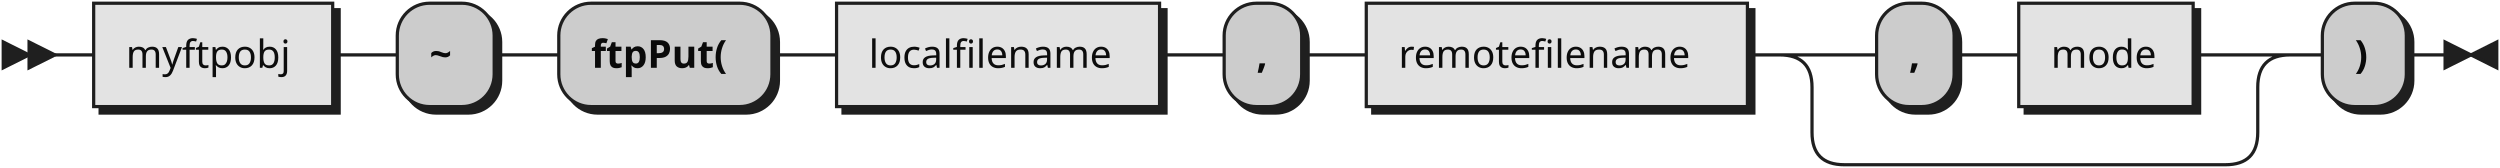
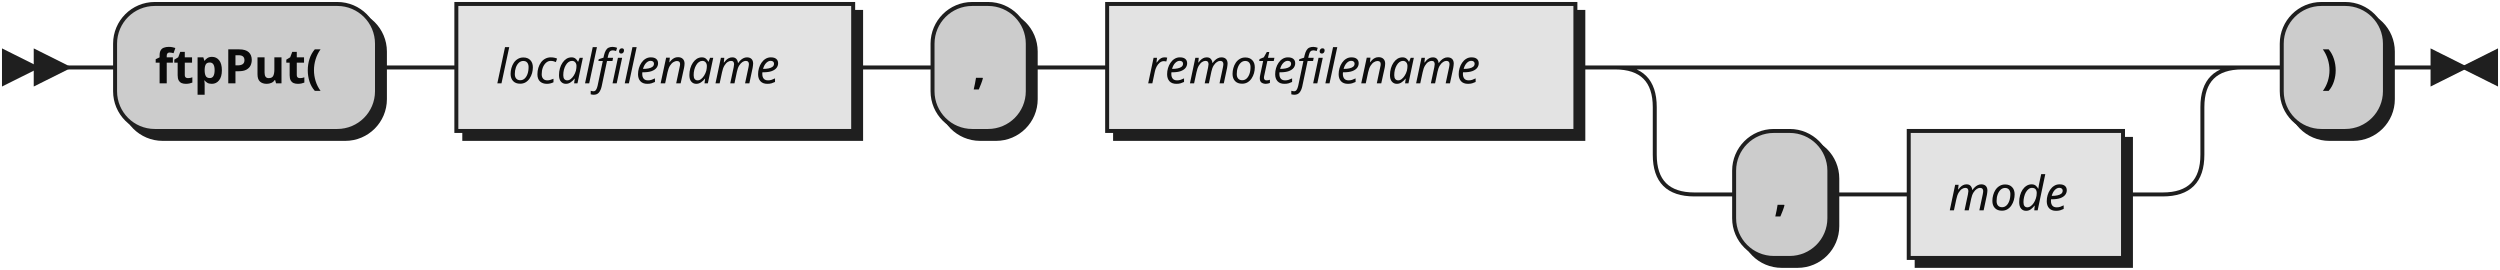
- <svg xmlns="http://www.w3.org/2000/svg" xmlns:xlink="http://www.w3.org/1999/xlink" width="774" height="52">
+ <svg xmlns="http://www.w3.org/2000/svg" width="630" height="68">
  <defs>
    <style type="text/css">
               @namespace "http://www.w3.org/2000/svg";
               .line                 {fill: none; stroke: #1F1F1F;}
               .bold-line            {stroke: #0A0A0A; shape-rendering: crispEdges; stroke-width:
               2; }
               .thin-line            {stroke: #0F0F0F; shape-rendering: crispEdges}
               .filled               {fill: #1F1F1F; stroke: none;}
               text.terminal         {font-family: Verdana, Sans-serif;
               font-size: 12px;
               fill: #0A0A0A;
               font-weight: bold;
               }
-                text.nonterminal      {font-family: Verdana, Sans-serif;
+                text.nonterminal      {font-family: Verdana, Sans-serif; font-style: italic;
               font-size: 12px;
               fill: #0D0D0D;
               }
               text.regexp           {font-family: Verdana, Sans-serif;
               font-size: 12px;
               fill: #0F0F0F;
               }
               rect, circle, polygon {fill: #1F1F1F; stroke: #1F1F1F;}
               rect.terminal         {fill: #CCCCCC; stroke: #1F1F1F;}
               rect.nonterminal      {fill: #E3E3E3; stroke: #1F1F1F;}
               rect.text             {fill: none; stroke: none;}    
               polygon.regexp        {fill: #EFEFEF; stroke: #1F1F1F;}
               
            </style>
  </defs>
  <polygon points="9 17 1 13 1 21" />
  <polygon points="17 17 9 13 9 21" />
-   <a xlink:href="#myftpobj" xlink:title="myftpobj">
-     <rect x="31" y="3" width="74" height="32" />
-     <rect x="29" y="1" width="74" height="32" class="nonterminal" />
-     <text class="nonterminal" x="39" y="21">myftpobj</text>
-   </a>
-   <rect x="125" y="3" width="30" height="32" rx="10" />
-   <rect x="123" y="1" width="30" height="32" class="terminal" rx="10" />
-   <text class="terminal" x="133" y="21">~</text>
-   <rect x="175" y="3" width="66" height="32" rx="10" />
-   <rect x="173" y="1" width="66" height="32" class="terminal" rx="10" />
-   <text class="terminal" x="183" y="21">ftpPut(</text>
-   <a xlink:href="#localfilename" xlink:title="localfilename">
-     <rect x="261" y="3" width="100" height="32" />
-     <rect x="259" y="1" width="100" height="32" class="nonterminal" />
-     <text class="nonterminal" x="269" y="21">localfilename</text>
-   </a>
-   <rect x="381" y="3" width="24" height="32" rx="10" />
-   <rect x="379" y="1" width="24" height="32" class="terminal" rx="10" />
-   <text class="terminal" x="389" y="21">,</text>
-   <a xlink:href="#remotefilename" xlink:title="remotefilename">
-     <rect x="425" y="3" width="118" height="32" />
-     <rect x="423" y="1" width="118" height="32" class="nonterminal" />
-     <text class="nonterminal" x="433" y="21">remotefilename</text>
-   </a>
-   <rect x="583" y="3" width="24" height="32" rx="10" />
-   <rect x="581" y="1" width="24" height="32" class="terminal" rx="10" />
-   <text class="terminal" x="591" y="21">,</text>
-   <a xlink:href="#mode" xlink:title="mode">
-     <rect x="627" y="3" width="54" height="32" />
-     <rect x="625" y="1" width="54" height="32" class="nonterminal" />
-     <text class="nonterminal" x="635" y="21">mode</text>
-   </a>
-   <rect x="721" y="3" width="26" height="32" rx="10" />
-   <rect x="719" y="1" width="26" height="32" class="terminal" rx="10" />
-   <text class="terminal" x="729" y="21">)</text>
-   <path class="line" d="m17 17 h2 m0 0 h10 m74 0 h10 m0 0 h10 m30 0 h10 m0 0 h10 m66 0 h10 m0 0 h10 m100 0 h10 m0 0 h10 m24 0 h10 m0 0 h10 m118 0 h10 m20 0 h10 m24 0 h10 m0 0 h10 m54 0 h10 m-138 0 h20 m118 0 h20 m-158 0 q10 0 10 10 m138 0 q0 -10 10 -10 m-148 10 v14 m138 0 v-14 m-138 14 q0 10 10 10 m118 0 q10 0 10 -10 m-128 10 h10 m0 0 h108 m20 -34 h10 m26 0 h10 m3 0 h-3" />
-   <polygon points="765 17 773 13 773 21" />
-   <polygon points="765 17 757 13 757 21" />
+   <rect x="31" y="3" width="66" height="32" rx="10" />
+   <rect x="29" y="1" width="66" height="32" class="terminal" rx="10" />
+   <text class="terminal" x="39" y="21">ftpPut(</text>
+   <rect x="117" y="3" width="100" height="32" />
+   <rect x="115" y="1" width="100" height="32" class="nonterminal" />
+   <text class="nonterminal" x="125" y="21">localfilename</text>
+   <rect x="237" y="3" width="24" height="32" rx="10" />
+   <rect x="235" y="1" width="24" height="32" class="terminal" rx="10" />
+   <text class="terminal" x="245" y="21">,</text>
+   <rect x="281" y="3" width="118" height="32" />
+   <rect x="279" y="1" width="118" height="32" class="nonterminal" />
+   <text class="nonterminal" x="289" y="21">remotefilename</text>
+   <rect x="439" y="35" width="24" height="32" rx="10" />
+   <rect x="437" y="33" width="24" height="32" class="terminal" rx="10" />
+   <text class="terminal" x="447" y="53">,</text>
+   <rect x="483" y="35" width="54" height="32" />
+   <rect x="481" y="33" width="54" height="32" class="nonterminal" />
+   <text class="nonterminal" x="491" y="53">mode</text>
+   <rect x="577" y="3" width="26" height="32" rx="10" />
+   <rect x="575" y="1" width="26" height="32" class="terminal" rx="10" />
+   <text class="terminal" x="585" y="21">)</text>
+   <path class="line" d="m17 17 h2 m0 0 h10 m66 0 h10 m0 0 h10 m100 0 h10 m0 0 h10 m24 0 h10 m0 0 h10 m118 0 h10 m20 0 h10 m0 0 h108 m-138 0 h20 m118 0 h20 m-158 0 q10 0 10 10 m138 0 q0 -10 10 -10 m-148 10 v12 m138 0 v-12 m-138 12 q0 10 10 10 m118 0 q10 0 10 -10 m-128 10 h10 m24 0 h10 m0 0 h10 m54 0 h10 m20 -32 h10 m26 0 h10 m3 0 h-3" />
+   <polygon points="621 17 629 13 629 21" />
+   <polygon points="621 17 613 13 613 21" />
</svg>
